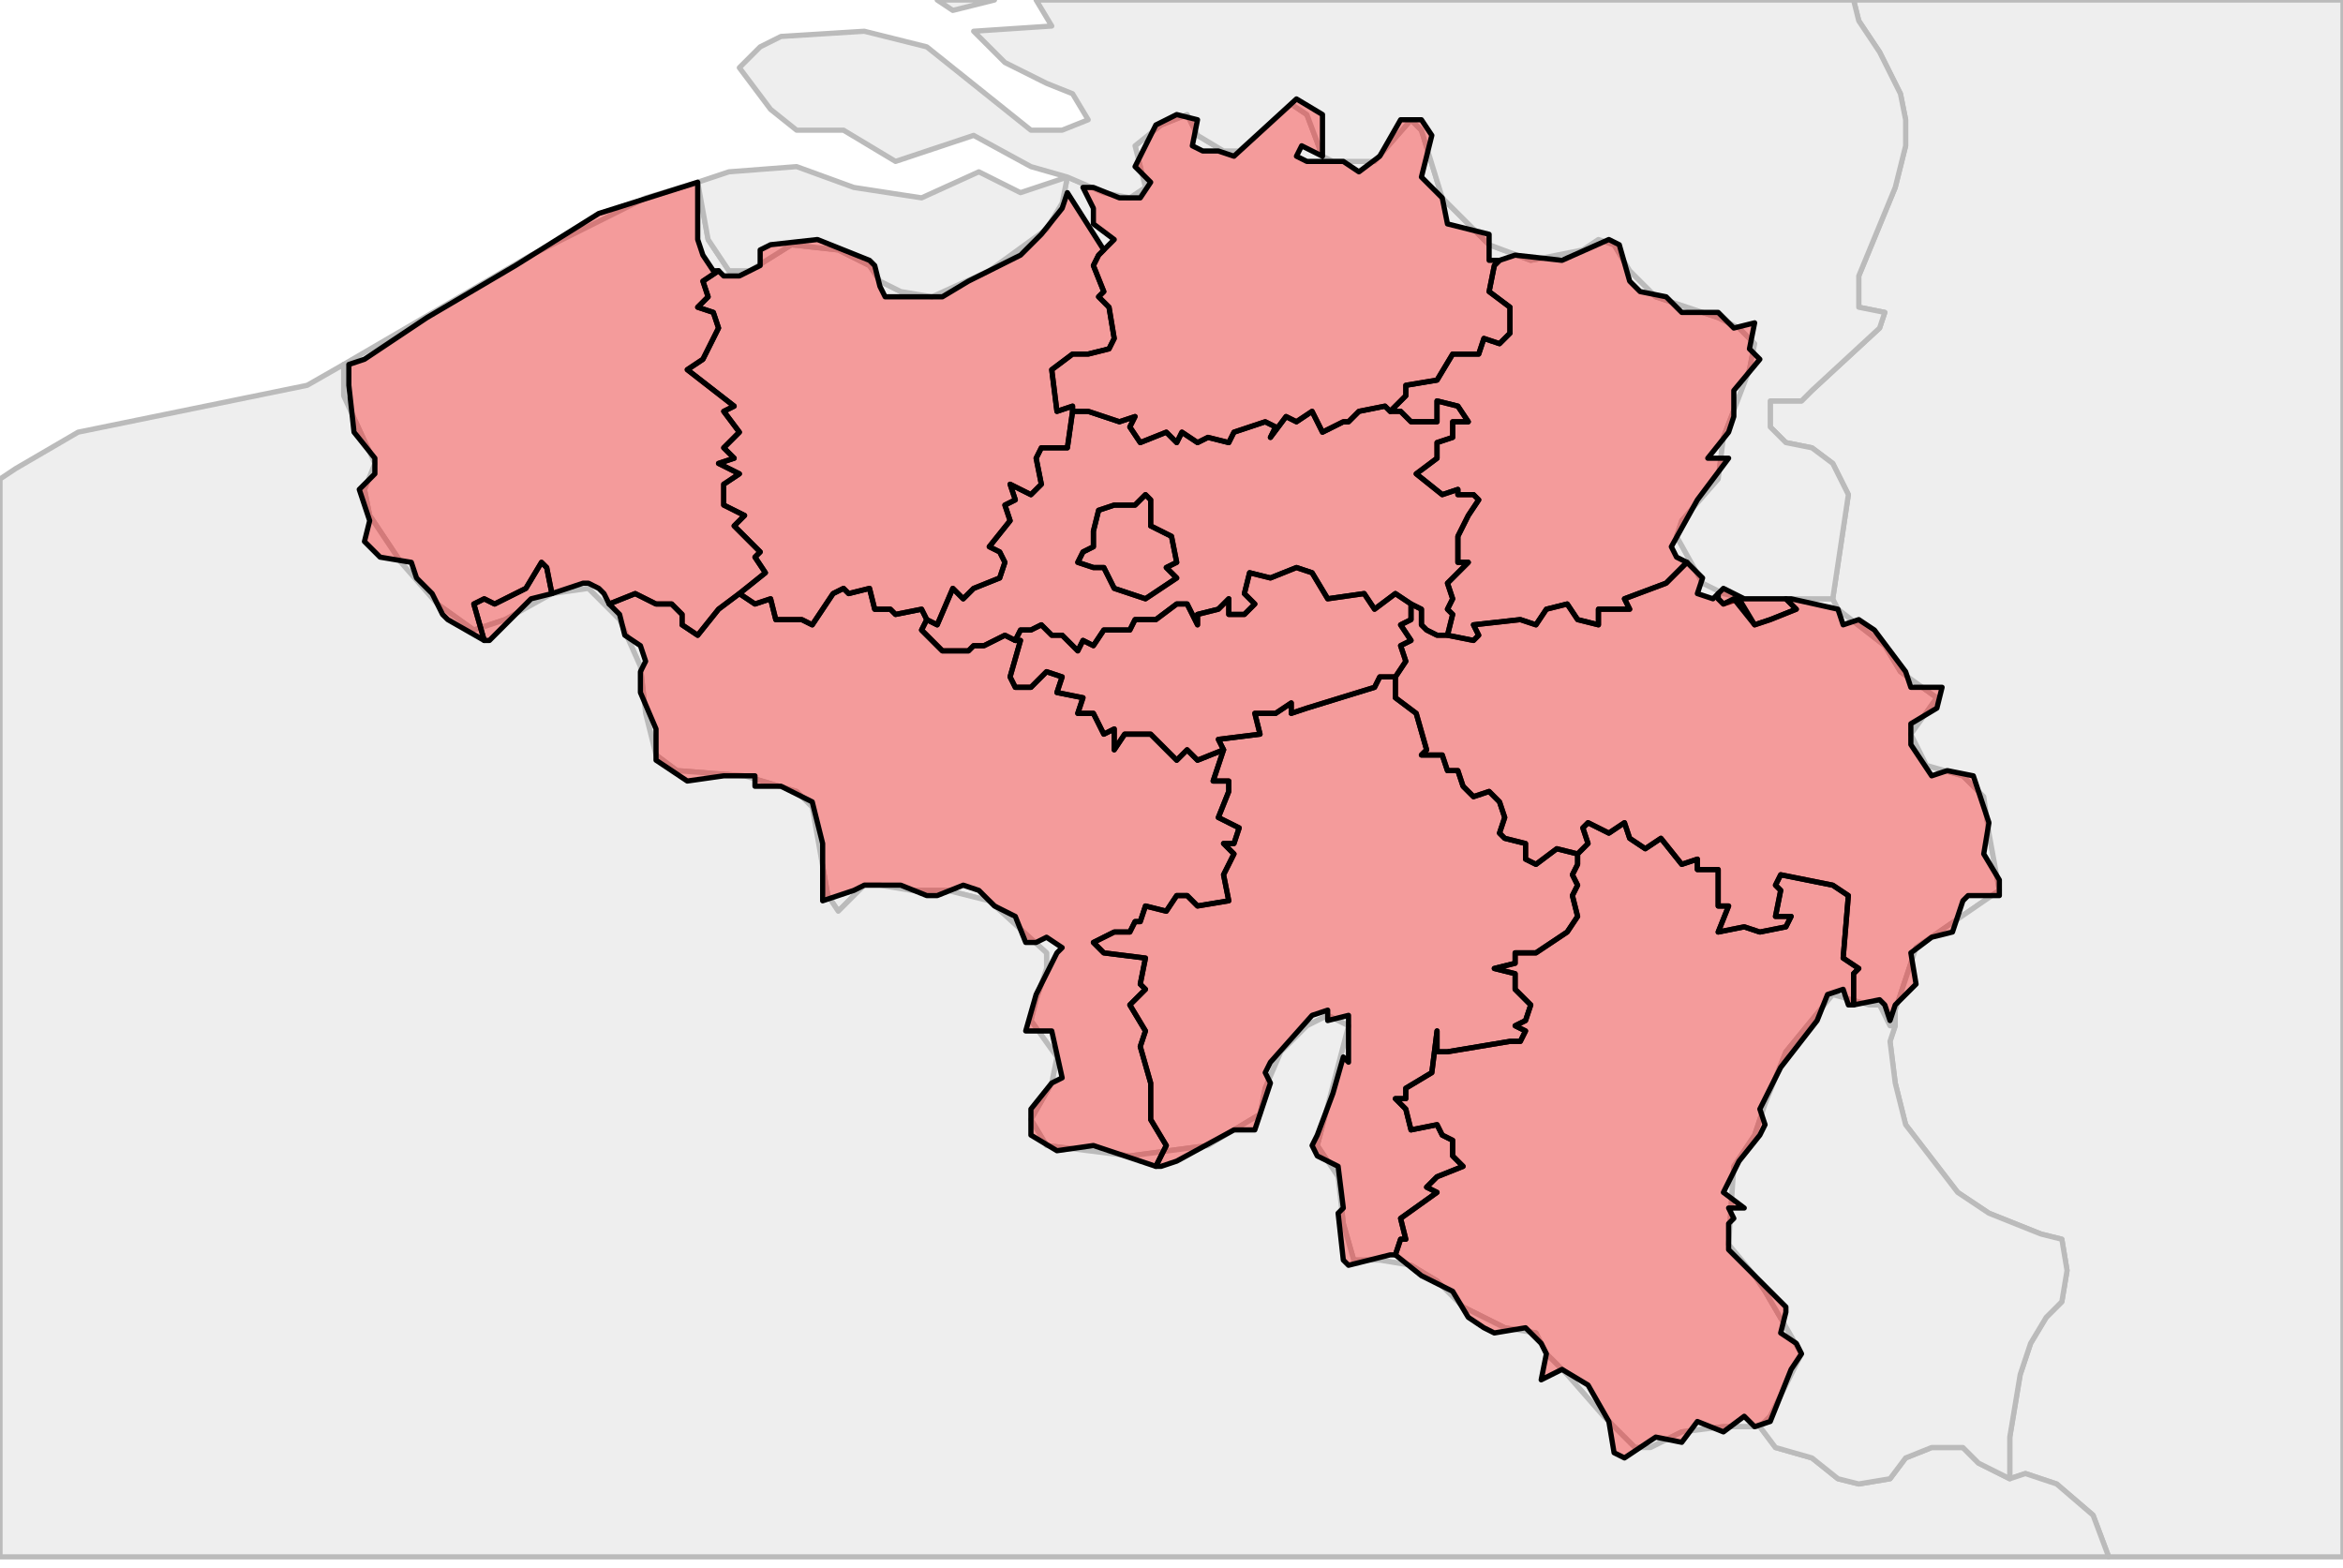
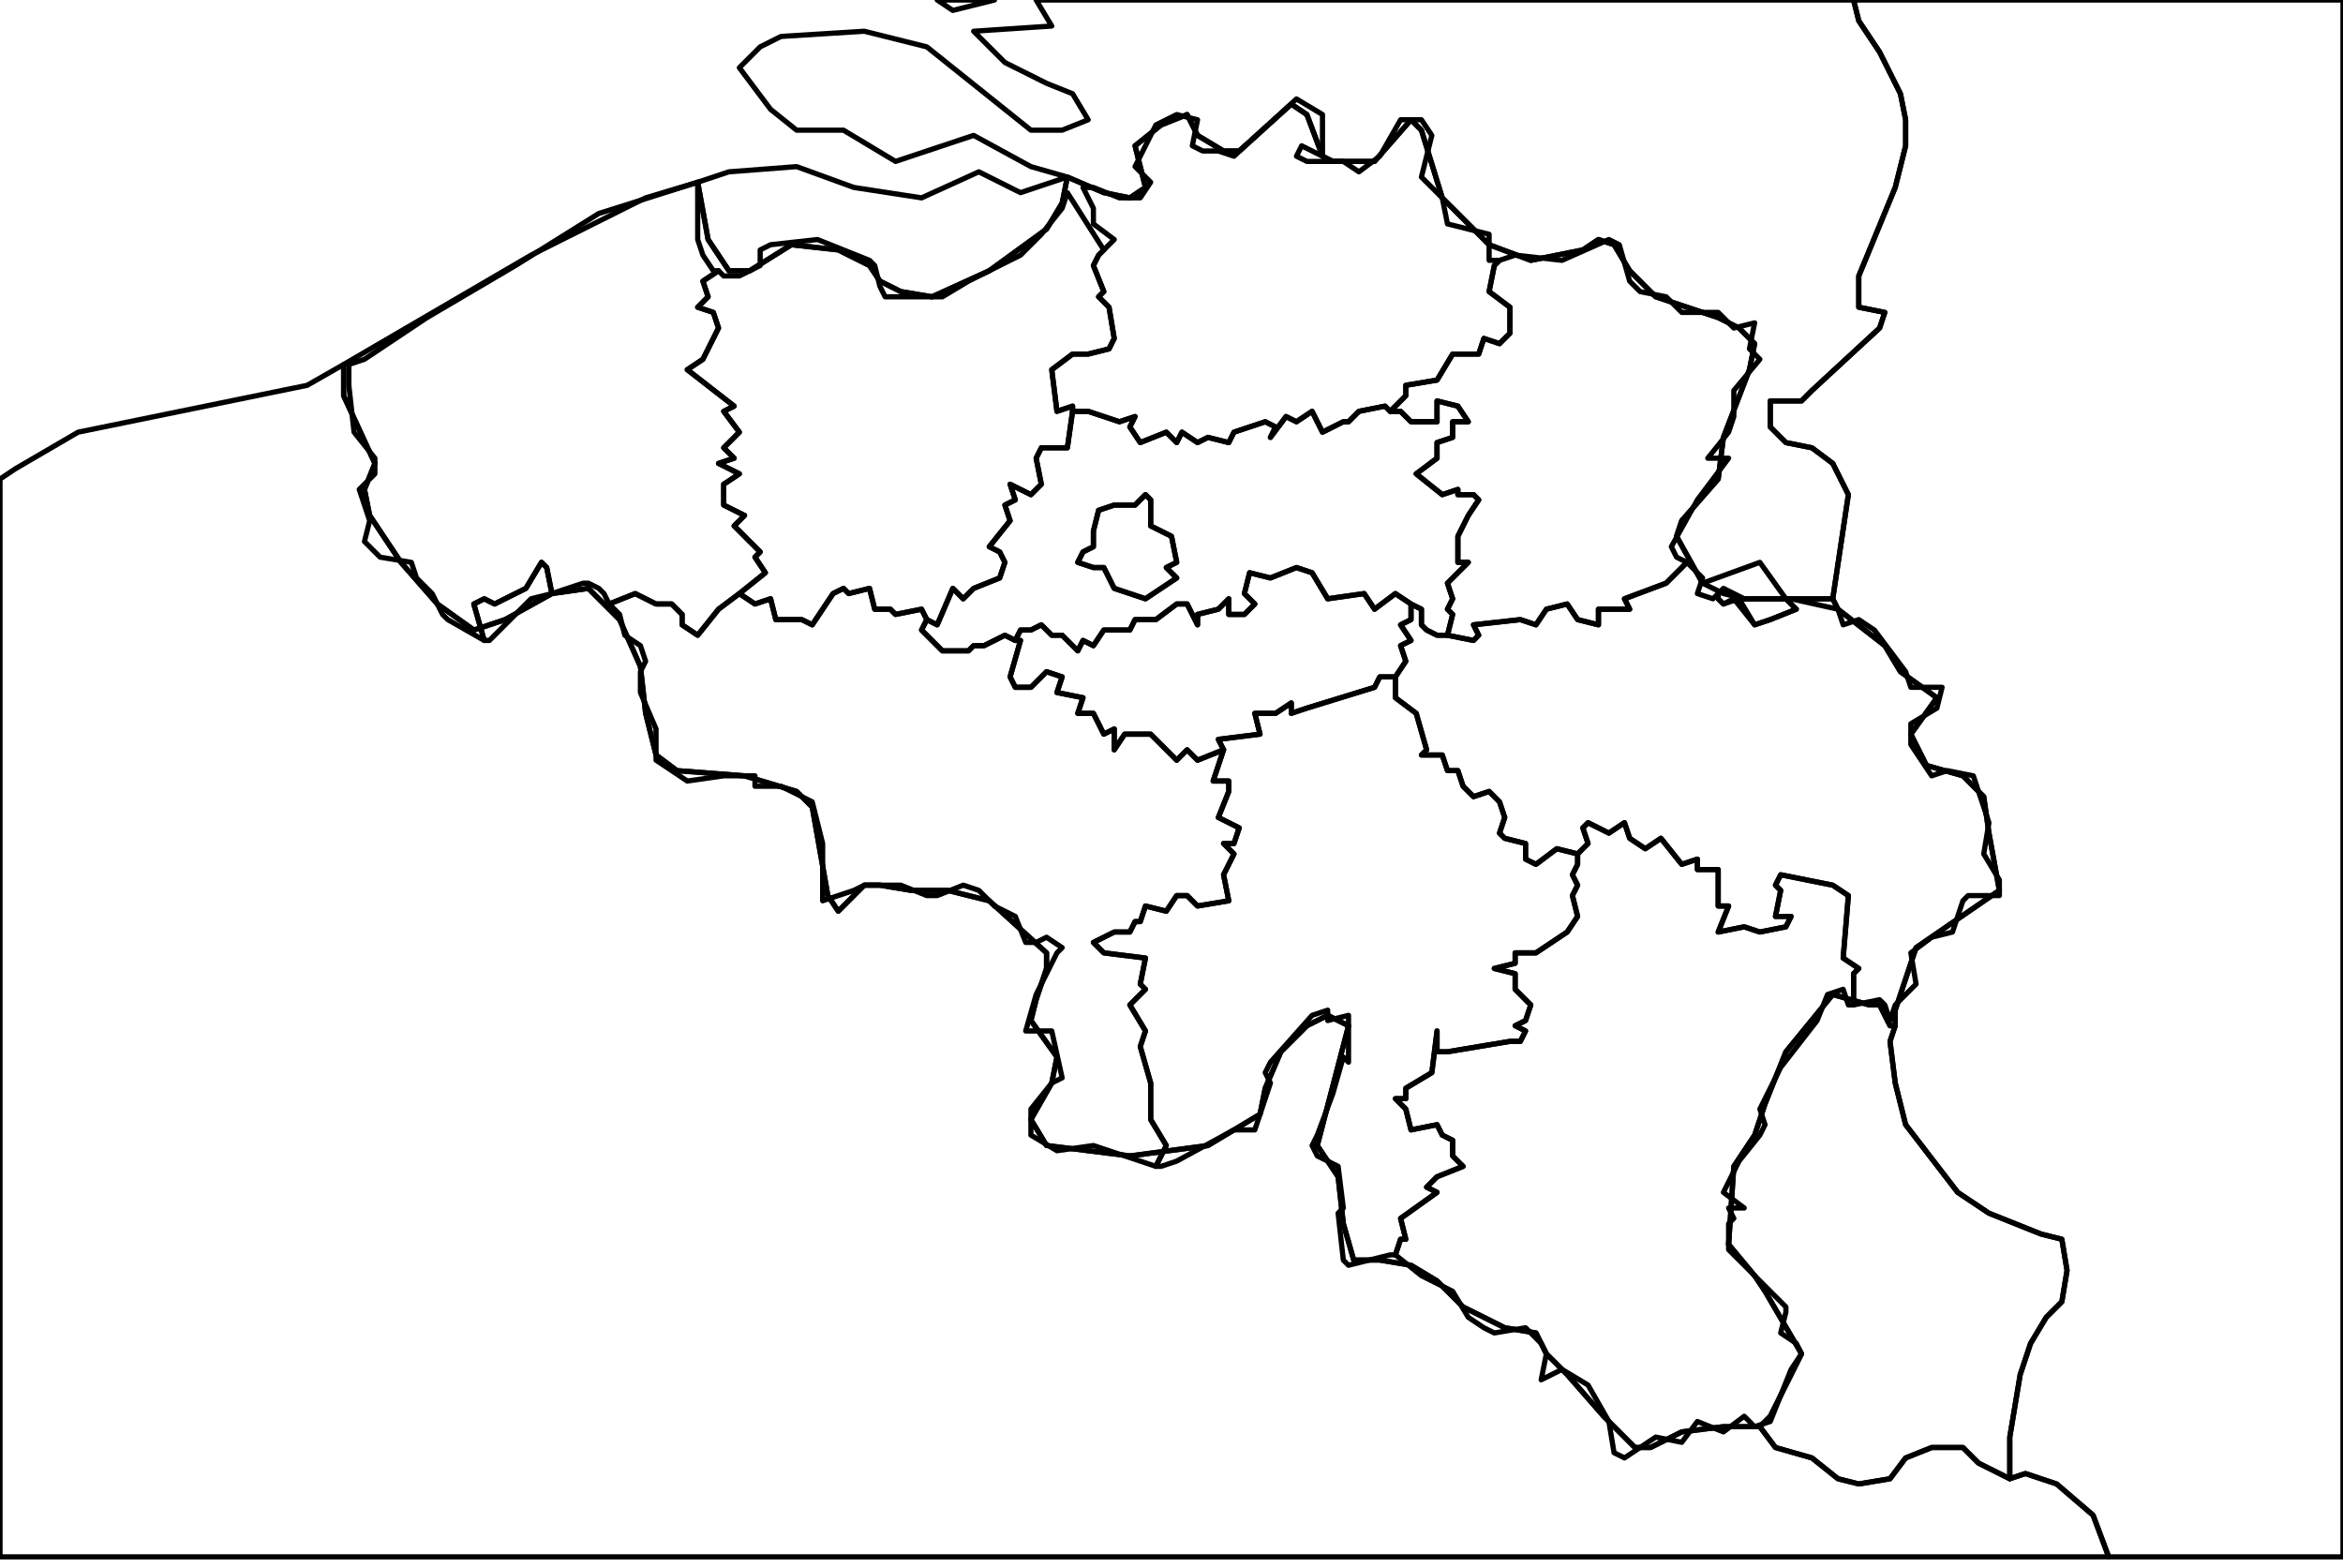
- <svg xmlns="http://www.w3.org/2000/svg" enable_background="new 0 0 450 301" height="301px" style="stroke-linejoin: round; stroke:#000; fill:#f6f3f0;" version="1.1" viewBox="0 0 450 301" width="450px">
+ <svg xmlns="http://www.w3.org/2000/svg" enable_background="new 0 0 450 301" height="301px" style="stroke-linejoin: round; stroke:#000; fill: none;" version="1.1" viewBox="0 0 450 301" width="450px">
  <defs>
-     <style type="text/css">path { fill-rule: evenodd; }
- #context path { fill: #eee; stroke: #bbb; } </style>
+     <style type="text/css">path { fill-rule: evenodd; }</style>
  </defs>
-   <g id="context">
+   <g class="" id="context">
    <path d="M327,112L338,108L343,115L335,115L352,115L353,117L362,124L365,129L372,134L367,141L370,147L377,149L381,153L382,160L384,171L368,182L364,194L364,197L363,197L361,193L359,193L352,191L343,202L339,212L337,218L333,224L332,239L337,245L339,248L346,260L340,272L338,274L331,274L323,275L317,278L314,278L308,272L301,264L297,260L295,256L289,255L281,251L276,246L271,243L265,242L260,242L258,235L257,226L253,220L259,197L255,195L251,197L246,202L243,209L242,214L232,220L217,222L201,220L198,215L202,208L203,203L198,196L199,192L201,186L201,183L190,173L182,171L175,171L169,170L166,170L161,175L159,172L156,155L153,152L143,149L130,148L126,145L124,137L123,128L119,119L113,113L106,114L97,119L91,121L84,116L77,108L71,99L70,94L72,89L66,76L66,70L102,49L124,38L134,35L136,46L140,52L144,52L152,47L161,48L167,51L169,54L173,56L179,57L190,52L201,44L204,39L205,34L212,37L217,38L220,36L218,28L223,24L228,22L230,26L235,29L238,29L248,20L251,22L254,30L256,31L264,31L271,23L273,25L277,38L286,47L294,50L304,48L307,46L310,47L313,52L318,57L330,61L334,63L337,66L336,71L331,84L330,92L323,100L322,103L327,112L327,112Z " data-iso="BEL" />
    <path d="M352,115L353,117L362,124L365,129L372,134L367,141L370,147L377,149L381,153L382,160L384,171L368,182L364,194L364,197L363,200L364,208L366,216L376,229L382,233L392,237L396,238L397,244L396,250L393,253L390,258L388,264L386,276L386,284L389,283L395,285L402,291L405,299L450,299L450,0L356,0L357,4L361,10L365,18L366,23L366,28L364,36L357,53L357,59L362,60L361,63L348,75L346,77L340,77L340,82L343,85L348,86L352,89L355,95L352,115Z " data-iso="DEU" />
    <path d="M386,284L380,281L377,278L371,278L366,280L363,284L357,285L353,284L348,280L341,278L338,274L331,274L323,275L317,278L314,278L308,272L301,264L297,260L295,256L289,255L281,251L276,246L271,243L265,242L260,242L258,235L257,226L253,220L259,197L255,195L251,197L246,202L243,209L242,214L232,220L217,222L201,220L198,215L202,208L203,203L198,196L199,192L201,186L201,183L190,173L182,171L175,171L169,170L166,170L161,175L159,172L156,155L153,152L143,149L130,148L126,145L124,137L123,128L119,119L113,113L106,114L97,119L91,121L84,116L77,108L71,99L70,94L72,89L66,76L66,70L59,74L15,83L3,90L0,92L0,299L405,299L402,291L395,285L389,283L386,284Z " data-iso="FRA" />
    <path d="M363,197L361,193L359,193L352,191L343,202L339,212L337,218L333,224L332,239L337,245L339,248L346,260L340,272L338,274L341,278L348,280L353,284L357,285L363,284L366,280L371,278L377,278L380,281L386,284L386,276L388,264L390,258L393,253L396,250L397,244L396,238L392,237L382,233L376,229L366,216L364,208L363,200L364,197L363,197Z " data-iso="LUX" />
    <path d="M196,37L188,33L177,38L164,36L153,32L140,33L134,35L136,46L140,52L144,52L152,47L161,48L167,51L169,54L173,56L179,57L190,52L201,44L204,39L205,34L196,37Z M180,0L183,2L191,0L180,0Z M205,34L212,37L217,38L220,36L218,28L223,24L228,22L230,26L235,29L238,29L248,20L251,22L254,30L256,31L264,31L271,23L273,25L277,38L286,47L294,50L304,48L307,46L310,47L313,52L318,57L330,61L334,63L337,66L336,71L331,84L330,92L323,100L322,103L327,112L327,112L331,114L335,115L352,115L355,95L352,89L348,86L343,85L340,82L340,77L346,77L348,75L361,63L362,60L357,59L357,53L364,36L366,28L366,23L365,18L361,10L357,4L356,0L199,0L202,5L187,6L193,12L201,16L206,18L209,23L204,25L198,25L178,9L166,6L150,7L146,9L142,13L148,21L153,25L162,25L172,31L187,26L198,32L205,34Z " data-iso="NLD" />
  </g>
-   <g fill="red" fill-opacity="0.35" id="regions">
-     <path d="M142,114L138,117L134,122L131,120L131,118L129,116L126,116L122,114L117,116L119,118L120,122L123,124L124,127L123,129L123,133L126,140L126,146L132,150L139,149L145,149L145,151L150,151L154,153L156,154L158,162L158,168L158,173L164,171L166,170L173,170L178,172L180,172L185,170L188,171L191,174L195,176L197,181L199,181L201,180L204,182L203,183L199,191L197,198L202,198L204,207L202,208L198,213L198,218L203,221L210,220L222,224L224,220L221,215L221,208L219,201L220,198L217,193L220,190L219,189L220,184L212,183L210,181L214,179L217,179L218,177L219,177L220,174L224,175L226,172L228,172L230,174L236,173L235,168L237,164L235,162L237,162L238,159L234,157L236,152L236,150L233,150L235,144L230,146L228,144L226,146L221,141L216,141L214,144L214,140L212,141L210,137L207,137L208,134L203,133L204,130L201,129L198,132L195,132L194,130L196,123L195,123L193,122L189,124L187,124L186,125L181,125L177,121L178,119L177,117L172,118L171,117L168,117L167,113L163,114L162,113L160,114L156,120L154,119L149,119L148,115L145,116L142,114Z M106,114L105,109L104,108L101,113L95,116L93,115L91,116L93,123L93,123L94,123L102,115L106,114Z " data-fips="" data-fips-="" data-iso3="BEL" data-name="Hainaut" />
-     <path d="M330,114L330,114L330,115L331,116L334,115L337,120L340,119L345,117L343,115L342,115L335,115L331,113L330,114Z M288,50L287,51L286,56L290,59L290,64L288,66L285,65L284,68L279,68L276,73L270,74L270,76L267,79L269,79L271,81L274,81L276,81L276,77L280,78L282,81L279,81L279,84L276,85L276,88L272,91L277,95L280,94L280,95L283,95L284,96L282,99L280,103L280,108L282,108L278,112L279,115L278,117L279,118L278,122L283,123L284,122L283,120L292,119L295,120L297,117L301,116L303,119L307,120L307,117L313,117L312,115L320,112L324,108L322,107L321,105L326,96L332,88L328,88L332,83L333,80L333,75L338,69L336,67L337,62L333,63L330,60L323,60L320,57L315,56L313,54L311,47L309,46L300,50L291,49L288,50Z " data-fips="" data-fips-="" data-iso3="BEL" data-name="Limburg" />
-     <path d="M221,96L220,95L218,97L214,97L211,98L210,102L210,105L208,106L207,108L210,109L212,109L214,113L220,115L226,111L224,109L226,108L225,103L221,101L221,96Z " data-fips="BE11" data-fips-="BE" data-iso3="BEL" data-name="Brussels" />
-     <path d="M279,118L278,117L279,115L278,112L282,108L280,108L280,103L282,99L284,96L283,95L280,95L280,94L277,95L272,91L276,88L276,85L279,84L279,81L282,81L280,78L276,77L276,81L274,81L271,81L269,79L267,79L266,78L261,79L259,81L258,81L254,83L252,79L249,81L247,80L244,84L245,82L243,81L237,83L236,85L232,84L230,85L227,83L226,85L224,83L219,85L217,82L218,80L215,81L209,79L206,79L205,86L203,86L200,86L199,88L200,93L198,95L194,93L195,96L193,97L194,100L190,105L192,106L193,108L192,111L187,113L185,115L183,113L180,120L178,119L177,121L181,125L186,125L187,124L189,124L193,122L195,123L196,121L198,121L200,120L202,122L204,122L207,125L208,123L210,124L212,121L217,121L218,119L222,119L226,116L228,116L230,120L230,118L234,117L236,115L236,118L239,118L241,116L239,114L240,110L244,111L249,109L252,110L255,115L262,114L264,117L268,114L271,116L273,117L273,120L274,121L276,122L278,122L279,118Z M221,96L221,101L225,103L226,108L224,109L226,111L220,115L214,113L212,109L210,109L207,108L208,106L210,105L210,102L211,98L214,97L218,97L220,95L221,96Z " data-fips="" data-fips-="BE12" data-iso3="BEL" data-name="Flemish Brabant" />
-     <path d="M265,130L264,132L251,136L248,137L248,135L245,137L241,137L242,141L234,142L235,144L233,150L236,150L236,152L234,157L238,159L237,162L235,162L237,164L235,168L236,173L230,174L228,172L226,172L224,175L220,174L219,177L218,177L217,179L214,179L210,181L212,183L220,184L219,189L220,190L217,193L220,198L219,201L221,208L221,215L224,220L222,224L223,224L226,223L237,217L241,217L244,208L243,206L244,204L252,195L255,194L255,196L259,195L259,204L258,203L256,210L253,218L252,220L253,222L257,224L258,232L257,233L258,242L259,243L267,241L268,241L269,238L270,238L269,234L276,229L274,228L276,226L281,224L279,222L279,219L277,218L276,216L271,217L270,213L268,211L270,211L270,209L275,206L276,198L276,202L278,202L290,200L292,200L293,198L291,197L293,196L294,193L291,190L291,187L287,186L291,185L291,183L295,183L301,179L303,176L302,172L303,170L302,168L303,166L303,164L299,163L295,166L293,165L293,162L289,161L288,160L289,157L288,154L286,152L283,153L281,151L280,148L278,148L277,145L273,145L274,144L272,137L268,134L268,130L265,130Z " data-fips="" data-fips-="" data-iso3="BEL" data-name="Namur" />
-     <path d="M303,164L303,166L302,168L303,170L302,172L303,176L301,179L295,183L291,183L291,185L287,186L291,187L291,190L294,193L293,196L291,197L293,198L292,200L290,200L278,202L276,202L276,198L275,206L270,209L270,211L268,211L270,213L271,217L276,216L277,218L279,219L279,222L281,224L276,226L274,228L276,229L269,234L270,238L269,238L268,241L268,241L273,245L279,248L282,253L285,255L287,256L293,255L296,258L297,260L296,265L300,263L305,266L309,273L310,279L312,280L318,276L323,277L326,273L331,275L335,272L337,274L340,273L344,263L346,260L345,258L342,256L343,252L343,251L339,247L332,240L332,235L333,234L332,232L335,232L331,229L334,223L338,218L339,216L338,213L342,205L349,196L351,191L354,190L355,193L356,193L356,187L357,186L354,184L355,172L352,170L342,168L341,170L342,171L341,176L344,176L343,178L338,179L335,178L330,179L332,174L330,174L330,167L326,167L326,165L323,166L319,161L316,163L313,161L312,158L309,160L305,158L304,159L305,162L303,164Z " data-fips="" data-fips-="" data-iso3="BEL" data-name="Luxembourg" />
-     <path d="M212,48L205,37L204,40L200,45L196,49L186,54L181,57L170,57L169,55L168,51L167,50L157,46L148,47L146,48L146,51L142,53L139,53L138,52L135,54L136,57L134,59L137,60L138,63L135,69L132,71L141,78L139,79L142,83L139,86L141,88L138,89L142,91L139,93L139,97L143,99L141,101L146,106L145,107L147,110L142,114L145,116L148,115L149,119L154,119L156,120L160,114L162,113L163,114L167,113L168,117L171,117L172,118L177,117L178,119L180,120L183,113L185,115L187,113L192,111L193,108L192,106L190,105L194,100L193,97L195,96L194,93L198,95L200,93L199,88L200,86L203,86L205,86L206,79L206,78L203,79L202,71L206,68L209,68L213,67L214,65L213,59L211,57L212,56L210,51L211,49L212,48Z " data-fips="" data-fips-="BE08" data-iso3="BEL" data-name="East Flanders" />
-     <path d="M137,52L135,49L134,46L134,40L134,35L115,41L99,51L82,61L70,69L67,70L67,74L68,83L72,88L72,91L69,94L71,100L70,104L73,107L79,108L80,111L83,114L85,118L86,119L93,123L91,116L93,115L95,116L101,113L104,108L105,109L106,114L112,112L113,112L115,113L116,114L117,116L122,114L126,116L129,116L131,118L131,120L134,122L138,117L142,114L147,110L145,107L146,106L141,101L143,99L139,97L139,93L142,91L138,89L141,88L139,86L142,83L139,79L141,78L132,71L135,69L138,63L137,60L134,59L136,57L135,54L138,52L137,52Z " data-fips="" data-fips-="" data-iso3="BEL" data-name="West Flanders" />
-     <path d="M211,49L210,51L212,56L211,57L213,59L214,65L213,67L209,68L206,68L202,71L203,79L206,78L206,79L209,79L215,81L218,80L217,82L219,85L224,83L226,85L227,83L230,85L232,84L236,85L237,83L243,81L245,82L244,84L247,80L249,81L252,79L254,83L258,81L259,81L261,79L266,78L267,79L270,76L270,74L276,73L279,68L284,68L285,65L288,66L290,64L290,59L286,56L287,51L288,50L288,50L286,50L286,45L278,43L277,38L273,34L275,26L273,23L269,23L265,30L261,33L258,31L251,31L249,30L250,28L254,30L254,22L249,19L237,30L234,29L231,29L229,28L230,23L226,22L222,24L218,32L221,35L219,38L215,38L210,36L208,36L210,40L210,43L214,46L211,49L211,49Z " data-fips="" data-fips-="" data-iso3="BEL" data-name="Antwerp" />
-     <path d="M324,108L320,112L312,115L313,117L307,117L307,120L303,119L301,116L297,117L295,120L292,119L283,120L284,122L283,123L278,122L276,122L274,121L273,120L273,117L271,116L271,119L269,120L271,123L269,124L270,127L268,130L268,134L272,137L274,144L273,145L277,145L278,148L280,148L281,151L283,153L286,152L288,154L289,157L288,160L289,161L293,162L293,165L295,166L299,163L303,164L305,162L304,159L305,158L309,160L312,158L313,161L316,163L319,161L323,166L326,165L326,167L330,167L330,174L332,174L330,179L335,178L338,179L343,178L344,176L341,176L342,171L341,170L342,168L352,170L355,172L354,184L357,186L356,187L356,193L356,193L361,192L362,193L363,196L364,193L368,189L367,183L371,180L375,179L377,173L378,172L384,172L384,169L381,164L382,158L379,149L374,148L371,149L367,143L367,139L372,136L373,132L367,132L366,129L360,121L357,119L354,120L353,117L344,115L343,115L345,117L340,119L337,120L333,115L333,115L331,116L330,115L330,114L330,114L329,115L326,114L327,111L324,108L324,108Z " data-fips="" data-fips-="" data-iso3="BEL" data-name="Liege" />
-     <path d="M268,114L264,117L262,114L255,115L252,110L249,109L244,111L240,110L239,114L241,116L239,118L236,118L236,115L234,117L230,118L230,120L228,116L226,116L222,119L218,119L217,121L212,121L210,124L208,123L207,125L204,122L202,122L200,120L198,121L196,121L195,123L196,123L194,130L195,132L198,132L201,129L204,130L203,133L208,134L207,137L210,137L212,141L214,140L214,144L216,141L221,141L226,146L228,144L230,146L235,144L234,142L242,141L241,137L245,137L248,135L248,137L251,136L264,132L265,130L268,130L270,127L269,124L271,123L269,120L271,119L271,116L268,114Z " data-fips="" data-fips-="" data-iso3="BEL" data-name="Walloon Brabant" />
+   <g class="" id="regions">
+     <path d="M142,114L138,117L134,122L131,120L131,118L129,116L126,116L122,114L117,116L119,118L120,122L123,124L124,127L123,129L123,133L126,140L126,146L132,150L139,149L145,149L145,151L150,151L154,153L156,154L158,162L158,168L158,173L164,171L166,170L173,170L178,172L180,172L185,170L188,171L191,174L195,176L197,181L199,181L201,180L204,182L203,183L199,191L197,198L202,198L204,207L202,208L198,213L198,218L203,221L210,220L222,224L224,220L221,215L221,208L219,201L220,198L217,193L220,190L219,189L220,184L212,183L210,181L214,179L217,179L218,177L219,177L220,174L224,175L226,172L228,172L230,174L236,173L235,168L237,164L235,162L237,162L238,159L234,157L236,152L236,150L233,150L235,144L230,146L228,144L226,146L221,141L216,141L214,144L214,140L212,141L210,137L207,137L208,134L203,133L204,130L201,129L198,132L195,132L194,130L196,123L195,123L193,122L189,124L187,124L186,125L181,125L177,121L178,119L177,117L172,118L171,117L168,117L167,113L163,114L162,113L160,114L156,120L154,119L149,119L148,115L145,116L142,114Z M106,114L105,109L104,108L101,113L95,116L93,115L91,116L93,123L93,123L94,123L102,115L106,114Z " data-fips="BE03" data-fips-="" data-iso3="BEL" data-name="Hainaut" data-p="" />
+     <path d="M330,114L330,114L330,115L331,116L334,115L337,120L340,119L345,117L343,115L342,115L335,115L331,113L330,114Z M288,50L287,51L286,56L290,59L290,64L288,66L285,65L284,68L279,68L276,73L270,74L270,76L267,79L269,79L271,81L274,81L276,81L276,77L280,78L282,81L279,81L279,84L276,85L276,88L272,91L277,95L280,94L280,95L283,95L284,96L282,99L280,103L280,108L282,108L278,112L279,115L278,117L279,118L278,122L283,123L284,122L283,120L292,119L295,120L297,117L301,116L303,119L307,120L307,117L313,117L312,115L320,112L324,108L322,107L321,105L326,96L332,88L328,88L332,83L333,80L333,75L338,69L336,67L337,62L333,63L330,60L323,60L320,57L315,56L313,54L311,47L309,46L300,50L291,49L288,50Z " data-fips="BE05" data-fips-="" data-iso3="BEL" data-name="Limburg" data-p="" />
+     <path d="M221,96L220,95L218,97L214,97L211,98L210,102L210,105L208,106L207,108L210,109L212,109L214,113L220,115L226,111L224,109L226,108L225,103L221,101L221,96Z " data-fips="BE11" data-fips-="BE" data-iso3="BEL" data-name="Brussels" data-p="" />
+     <path d="M279,118L278,117L279,115L278,112L282,108L280,108L280,103L282,99L284,96L283,95L280,95L280,94L277,95L272,91L276,88L276,85L279,84L279,81L282,81L280,78L276,77L276,81L274,81L271,81L269,79L267,79L266,78L261,79L259,81L258,81L254,83L252,79L249,81L247,80L244,84L245,82L243,81L237,83L236,85L232,84L230,85L227,83L226,85L224,83L219,85L217,82L218,80L215,81L209,79L206,79L205,86L203,86L200,86L199,88L200,93L198,95L194,93L195,96L193,97L194,100L190,105L192,106L193,108L192,111L187,113L185,115L183,113L180,120L178,119L177,121L181,125L186,125L187,124L189,124L193,122L195,123L196,121L198,121L200,120L202,122L204,122L207,125L208,123L210,124L212,121L217,121L218,119L222,119L226,116L228,116L230,120L230,118L234,117L236,115L236,118L239,118L241,116L239,114L240,110L244,111L249,109L252,110L255,115L262,114L264,117L268,114L271,116L273,117L273,120L274,121L276,122L278,122L279,118Z M221,96L221,101L225,103L226,108L224,109L226,111L220,115L214,113L212,109L210,109L207,108L208,106L210,105L210,102L211,98L214,97L218,97L220,95L221,96Z " data-fips="BE12" data-fips-="BE12" data-iso3="BEL" data-name="Flemish Brabant" data-p="" />
+     <path d="M265,130L264,132L251,136L248,137L248,135L245,137L241,137L242,141L234,142L235,144L233,150L236,150L236,152L234,157L238,159L237,162L235,162L237,164L235,168L236,173L230,174L228,172L226,172L224,175L220,174L219,177L218,177L217,179L214,179L210,181L212,183L220,184L219,189L220,190L217,193L220,198L219,201L221,208L221,215L224,220L222,224L223,224L226,223L237,217L241,217L244,208L243,206L244,204L252,195L255,194L255,196L259,195L259,204L258,203L256,210L253,218L252,220L253,222L257,224L258,232L257,233L258,242L259,243L267,241L268,241L269,238L270,238L269,234L276,229L274,228L276,226L281,224L279,222L279,219L277,218L276,216L271,217L270,213L268,211L270,211L270,209L275,206L276,198L276,202L278,202L290,200L292,200L293,198L291,197L293,196L294,193L291,190L291,187L287,186L291,185L291,183L295,183L301,179L303,176L302,172L303,170L302,168L303,166L303,164L299,163L295,166L293,165L293,162L289,161L288,160L289,157L288,154L286,152L283,153L281,151L280,148L278,148L277,145L273,145L274,144L272,137L268,134L268,130L265,130Z " data-fips="BE07" data-fips-="" data-iso3="BEL" data-name="Namur" data-p="" />
+     <path d="M303,164L303,166L302,168L303,170L302,172L303,176L301,179L295,183L291,183L291,185L287,186L291,187L291,190L294,193L293,196L291,197L293,198L292,200L290,200L278,202L276,202L276,198L275,206L270,209L270,211L268,211L270,213L271,217L276,216L277,218L279,219L279,222L281,224L276,226L274,228L276,229L269,234L270,238L269,238L268,241L268,241L273,245L279,248L282,253L285,255L287,256L293,255L296,258L297,260L296,265L300,263L305,266L309,273L310,279L312,280L318,276L323,277L326,273L331,275L335,272L337,274L340,273L344,263L346,260L345,258L342,256L343,252L343,251L339,247L332,240L332,235L333,234L332,232L335,232L331,229L334,223L338,218L339,216L338,213L342,205L349,196L351,191L354,190L355,193L356,193L356,187L357,186L354,184L355,172L352,170L342,168L341,170L342,171L341,176L344,176L343,178L338,179L335,178L330,179L332,174L330,174L330,167L326,167L326,165L323,166L319,161L316,163L313,161L312,158L309,160L305,158L304,159L305,162L303,164Z " data-fips="BE06" data-fips-="" data-iso3="BEL" data-name="Luxembourg" data-p="" />
+     <path d="M212,48L205,37L204,40L200,45L196,49L186,54L181,57L170,57L169,55L168,51L167,50L157,46L148,47L146,48L146,51L142,53L139,53L138,52L135,54L136,57L134,59L137,60L138,63L135,69L132,71L141,78L139,79L142,83L139,86L141,88L138,89L142,91L139,93L139,97L143,99L141,101L146,106L145,107L147,110L142,114L145,116L148,115L149,119L154,119L156,120L160,114L162,113L163,114L167,113L168,117L171,117L172,118L177,117L178,119L180,120L183,113L185,115L187,113L192,111L193,108L192,106L190,105L194,100L193,97L195,96L194,93L198,95L200,93L199,88L200,86L203,86L205,86L206,79L206,78L203,79L202,71L206,68L209,68L213,67L214,65L213,59L211,57L212,56L210,51L211,49L212,48Z " data-fips="BE08" data-fips-="BE08" data-iso3="BEL" data-name="East Flanders" data-p="" />
+     <path d="M137,52L135,49L134,46L134,40L134,35L115,41L99,51L82,61L70,69L67,70L67,74L68,83L72,88L72,91L69,94L71,100L70,104L73,107L79,108L80,111L83,114L85,118L86,119L93,123L91,116L93,115L95,116L101,113L104,108L105,109L106,114L112,112L113,112L115,113L116,114L117,116L122,114L126,116L129,116L131,118L131,120L134,122L138,117L142,114L147,110L145,107L146,106L141,101L143,99L139,97L139,93L142,91L138,89L141,88L139,86L142,83L139,79L141,78L132,71L135,69L138,63L137,60L134,59L136,57L135,54L138,52L137,52Z " data-fips="BE09" data-fips-="" data-iso3="BEL" data-name="West Flanders" data-p="" />
+     <path d="M211,49L210,51L212,56L211,57L213,59L214,65L213,67L209,68L206,68L202,71L203,79L206,78L206,79L209,79L215,81L218,80L217,82L219,85L224,83L226,85L227,83L230,85L232,84L236,85L237,83L243,81L245,82L244,84L247,80L249,81L252,79L254,83L258,81L259,81L261,79L266,78L267,79L270,76L270,74L276,73L279,68L284,68L285,65L288,66L290,64L290,59L286,56L287,51L288,50L288,50L286,50L286,45L278,43L277,38L273,34L275,26L273,23L269,23L265,30L261,33L258,31L251,31L249,30L250,28L254,30L254,22L249,19L237,30L234,29L231,29L229,28L230,23L226,22L222,24L218,32L221,35L219,38L215,38L210,36L208,36L210,40L210,43L214,46L211,49L211,49Z " data-fips="BE01" data-fips-="" data-iso3="BEL" data-name="Antwerp" data-p="" />
+     <path d="M324,108L320,112L312,115L313,117L307,117L307,120L303,119L301,116L297,117L295,120L292,119L283,120L284,122L283,123L278,122L276,122L274,121L273,120L273,117L271,116L271,119L269,120L271,123L269,124L270,127L268,130L268,134L272,137L274,144L273,145L277,145L278,148L280,148L281,151L283,153L286,152L288,154L289,157L288,160L289,161L293,162L293,165L295,166L299,163L303,164L305,162L304,159L305,158L309,160L312,158L313,161L316,163L319,161L323,166L326,165L326,167L330,167L330,174L332,174L330,179L335,178L338,179L343,178L344,176L341,176L342,171L341,170L342,168L352,170L355,172L354,184L357,186L356,187L356,193L356,193L361,192L362,193L363,196L364,193L368,189L367,183L371,180L375,179L377,173L378,172L384,172L384,169L381,164L382,158L379,149L374,148L371,149L367,143L367,139L372,136L373,132L367,132L366,129L360,121L357,119L354,120L353,117L344,115L343,115L345,117L340,119L337,120L333,115L333,115L331,116L330,115L330,114L330,114L329,115L326,114L327,111L324,108L324,108Z " data-fips="BE04" data-fips-="" data-iso3="BEL" data-name="Liege" data-p="" />
+     <path d="M268,114L264,117L262,114L255,115L252,110L249,109L244,111L240,110L239,114L241,116L239,118L236,118L236,115L234,117L230,118L230,120L228,116L226,116L222,119L218,119L217,121L212,121L210,124L208,123L207,125L204,122L202,122L200,120L198,121L196,121L195,123L196,123L194,130L195,132L198,132L201,129L204,130L203,133L208,134L207,137L210,137L212,141L214,140L214,144L216,141L221,141L226,146L228,144L230,146L235,144L234,142L242,141L241,137L245,137L248,135L248,137L251,136L264,132L265,130L268,130L270,127L269,124L271,123L269,120L271,119L271,116L268,114Z " data-fips="BE10" data-fips-="" data-iso3="BEL" data-name="Walloon Brabant" data-p="" />
  </g>
</svg>
